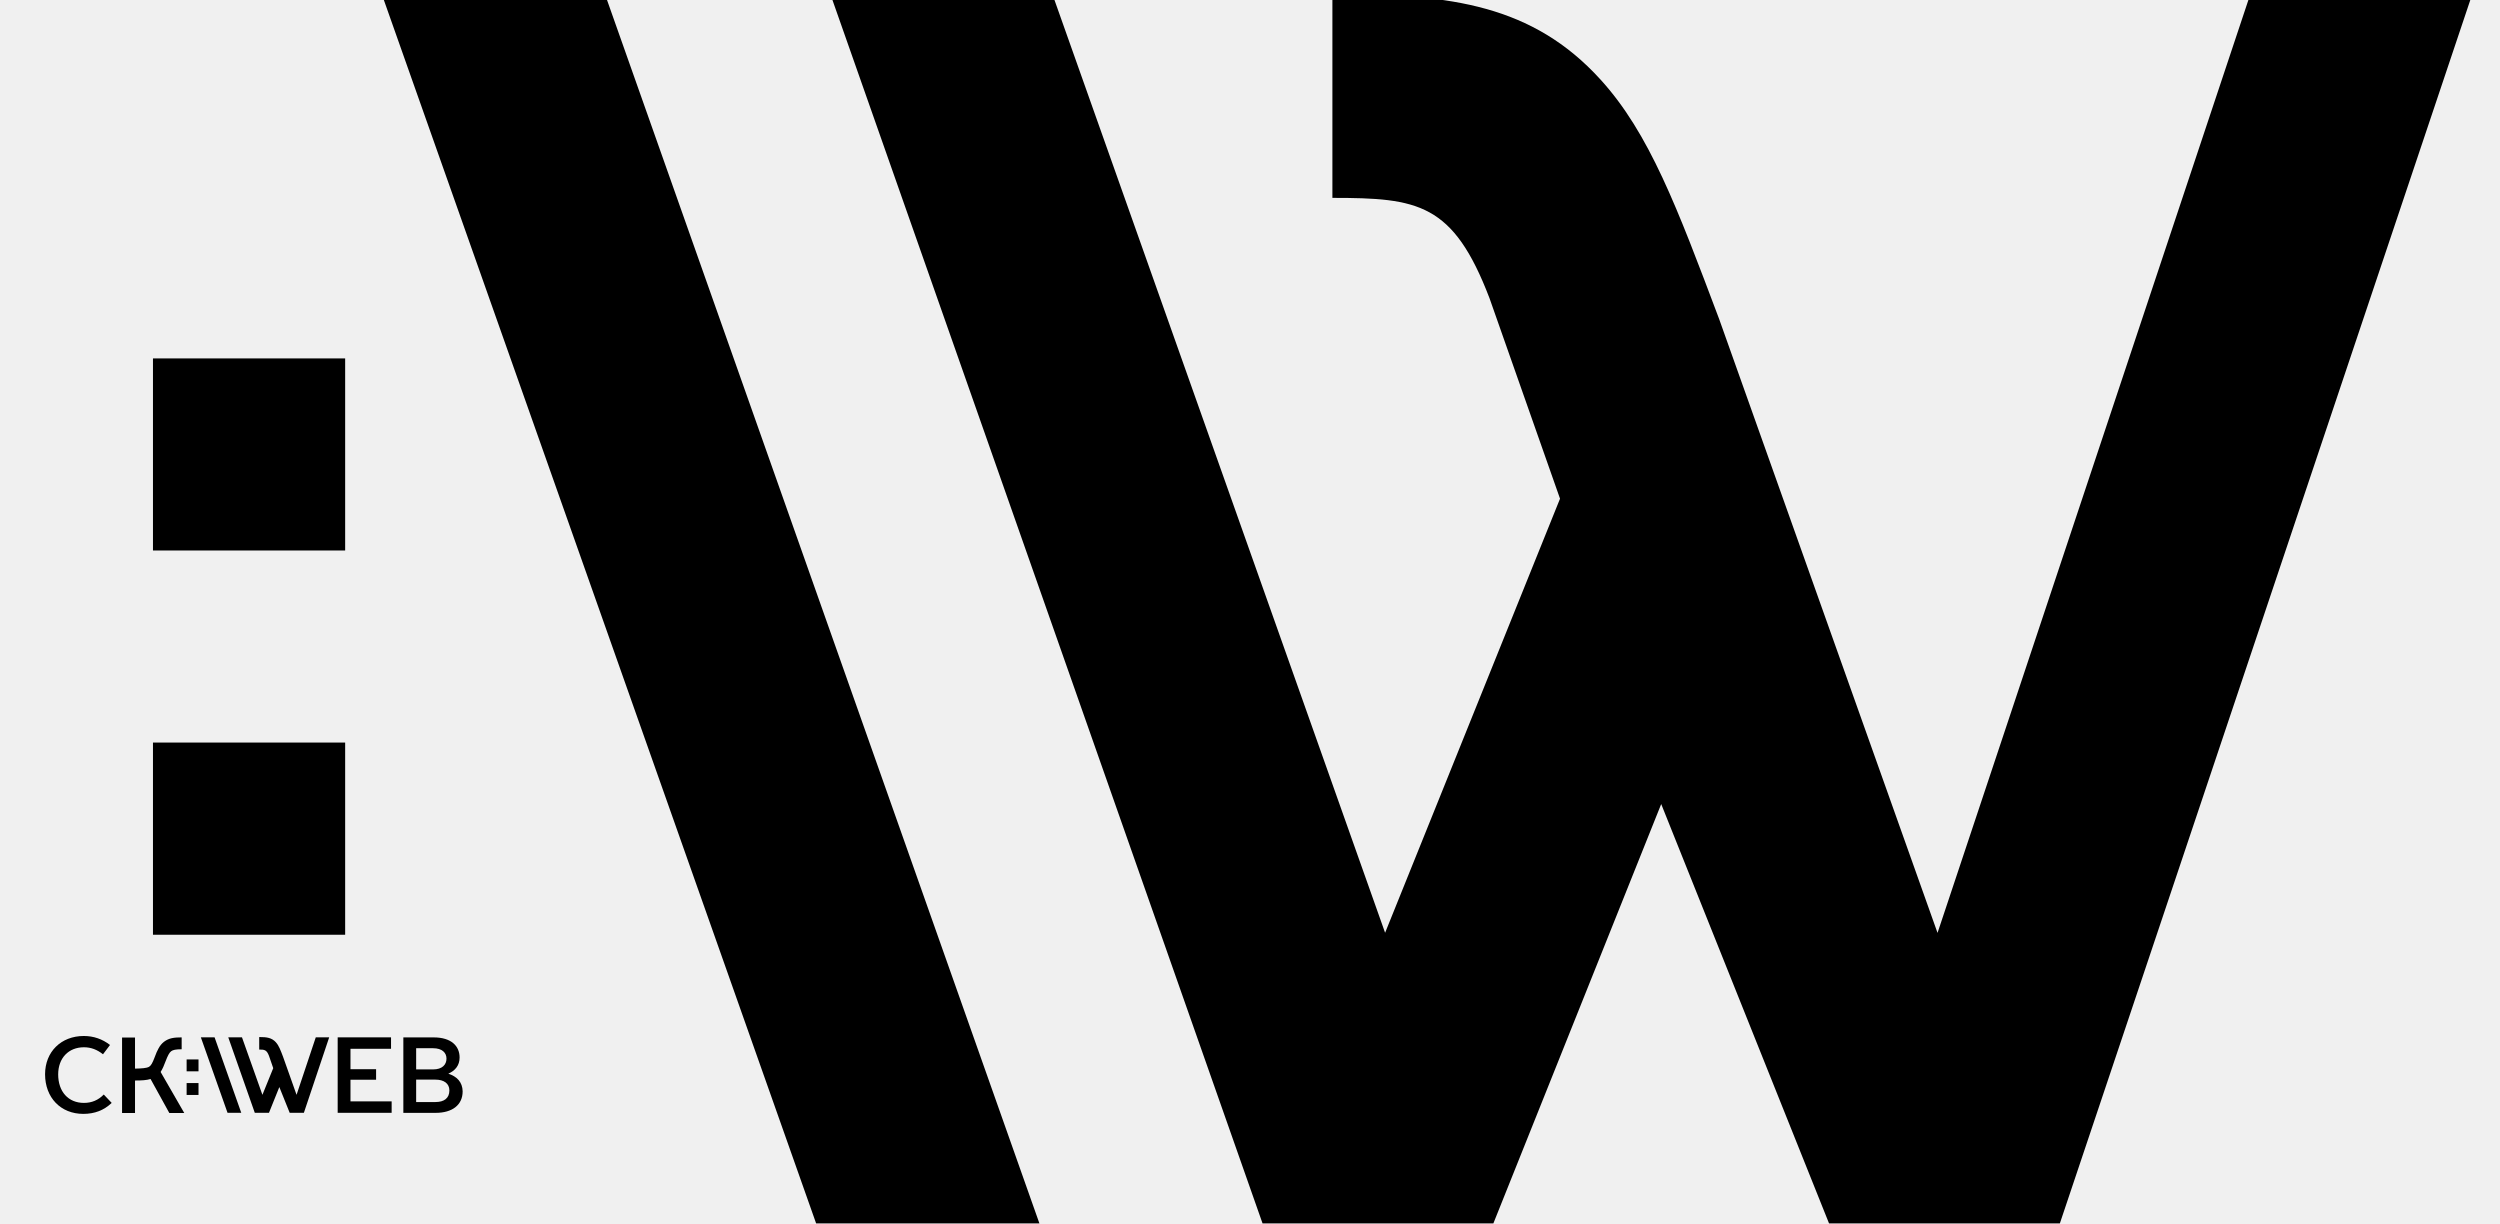
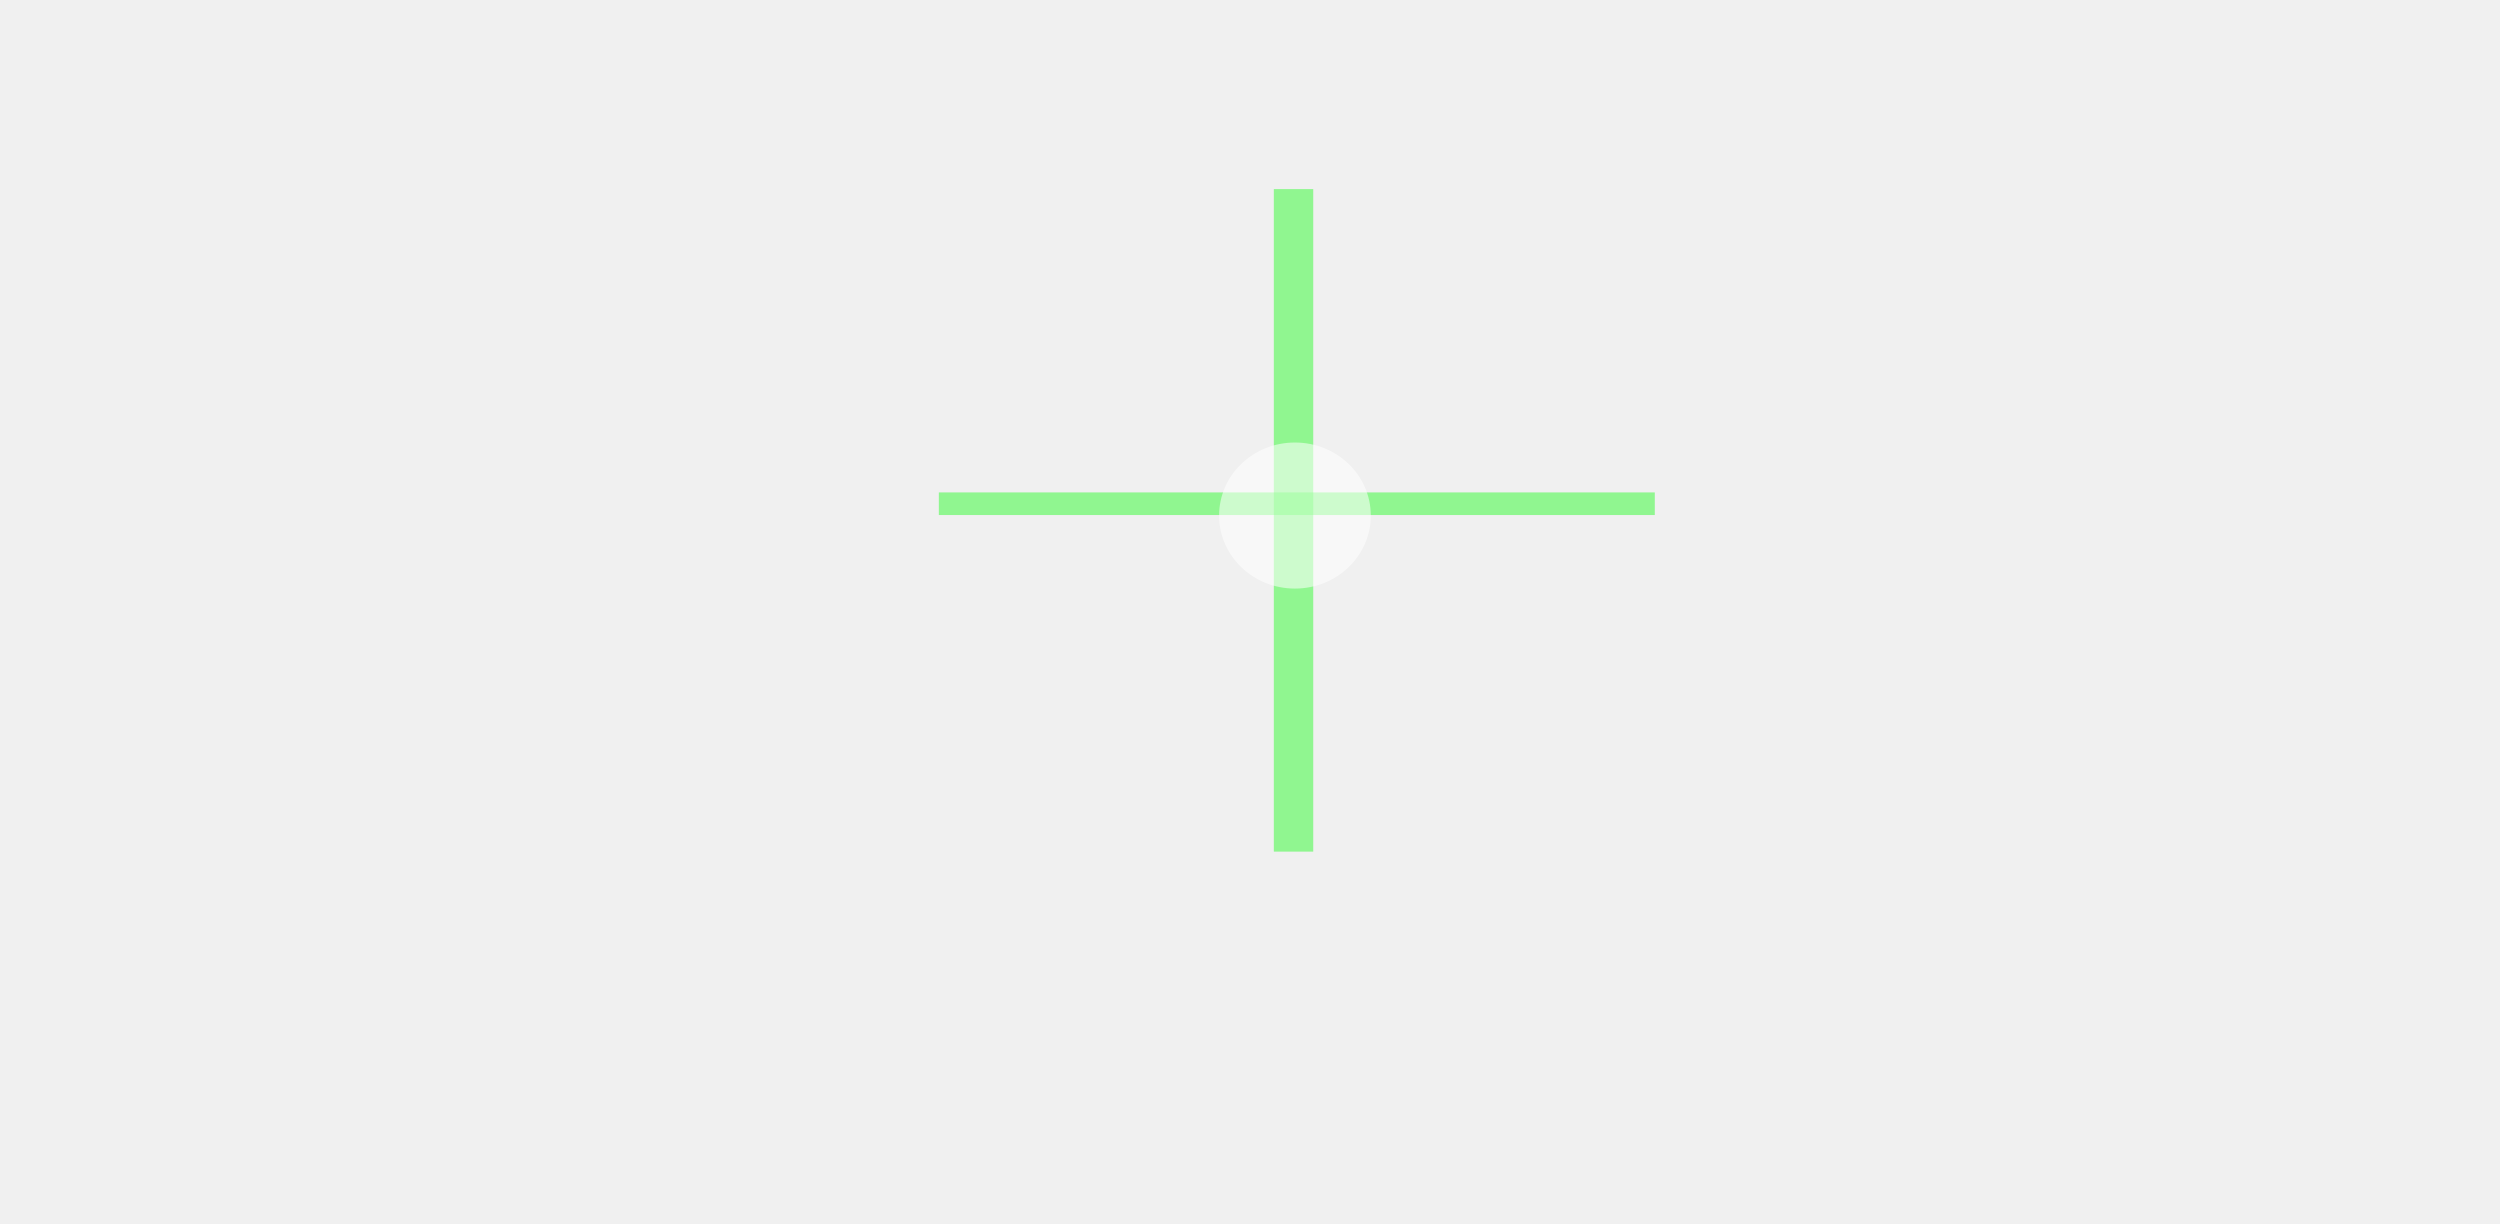
<svg xmlns="http://www.w3.org/2000/svg" version="1.1" id="svg3751" x="0px" y="0px" width="218.67px" height="107.01px" viewBox="235.17 326.4 218.67 107.01" enable-background="new 235.17 326.4 218.67 107.01" xml:space="preserve">
-   <g id="g3797" transform="translate(323.8721,150.1982)">
-     <path id="path3799" d="M107.96,176.2l-27.19,81.6l-19.09-53.66   c-3.69-9.81-6.12-16.29-10.39-20.98c-5.95-6.55-13.19-7.45-22.69-7.45h-0.76v17.8c7.51,0,10.56,0.46,13.74,8.77l6.17,17.54   l-15.3,37.97L3.53,176.2h-19.42l37.62,107.01h0.47h19.25h0.47l14.68-36.68l14.68,36.68h0.47H91h0.47l35.9-107.01H107.96z" />
-   </g>
-   <g id="g3809" transform="translate(201.5547,150.1982)">
-     <path id="path3811" d="M67.19,176.2l37.81,107.01h19.53L86.71,176.2H67.19z" />
-   </g>
-   <path id="path3821" d="M248.55,374.55h16.81v-16.8h-16.81V374.55z" />
-   <path id="path3823" d="M248.55,408.16h16.81v-16.81h-16.81V408.16z" />
-   <g id="g3759_1_" transform="matrix(1.333333,0,0,-1.333333,0,526.6667)">
-     <g id="g3797_1_" transform="translate(323.8721,150.1982)">
-       <path id="path3799_1_" d="M-126.78-68.05l-1.26-3.77l-0.88,2.48c-0.17,0.45-0.28,0.75-0.48,0.97    c-0.27,0.3-0.61,0.34-1.05,0.34h-0.04v-0.82c0.35,0,0.49-0.02,0.64-0.41l0.28-0.81l-0.71-1.75l-1.34,3.77h-0.9l1.74-4.95h0.02    h0.89h0.02l0.68,1.69l0.68-1.69h0.02h0.89h0.02l1.66,4.95H-126.78z" />
-     </g>
-     <g id="g3801_1_" transform="translate(360.9795,105.1387)">
-       <path id="path3803_1_" d="M-161.61-25.77h1.68v0.69h-1.68v1.34h2.66v0.75h-3.5v-4.95h3.54v0.75    h-2.7V-25.77z" />
-     </g>
-     <g id="g3805_1_" transform="translate(451.4375,81.4053)">
-       <path id="path3807_1_" d="M-246.49-3.5h-1.27v1.47h1.27c0.55,0,0.91-0.25,0.91-0.71    C-245.58-3.25-245.93-3.5-246.49-3.5 M-247.76,0.03h1.11c0.6,0,0.88-0.3,0.88-0.68c0-0.4-0.28-0.71-0.88-0.71h-1.11V0.03z     M-245.65-1.64c0.45,0.2,0.74,0.54,0.74,1.06c0,0.75-0.54,1.32-1.7,1.32h-1.99v-4.95h2.12c1.08,0,1.77,0.51,1.77,1.41    C-244.72-2.19-245.09-1.82-245.65-1.64" />
-     </g>
-     <g id="g3809_1_" transform="translate(201.5547,150.1982)">
-       <path id="path3811_1_" d="M-12-68.05l1.75-4.95h0.9l-1.75,4.95H-12z" />
-     </g>
-     <g id="g3813_1_" transform="translate(77.1743,80.4883)">
-       <path id="path3815_1_" d="M104.71-2.64c-1.03,0-1.69,0.74-1.69,1.87c0,1.07,0.68,1.78,1.69,1.78    c0.47,0,0.87-0.16,1.25-0.46l0.46,0.61c-0.5,0.39-1.08,0.59-1.72,0.59c-1.49,0-2.54-1.04-2.54-2.51c0-1.53,1.02-2.6,2.51-2.6    c0.73,0,1.35,0.23,1.86,0.72l-0.52,0.55C105.65-2.46,105.22-2.64,104.71-2.64" />
-     </g>
-     <g id="g3817_1_" transform="translate(163.9946,124.6768)">
-       <path id="path3819_1_" d="M23.24-44.11c0.15,0.39,0.25,0.58,0.37,0.67    c0.12,0.09,0.3,0.13,0.69,0.13v0.78c-0.49,0-0.83-0.04-1.16-0.29c-0.14-0.11-0.26-0.25-0.36-0.44c-0.08-0.14-0.16-0.32-0.25-0.57    c-0.15-0.4-0.24-0.55-0.37-0.63c-0.16-0.09-0.47-0.11-0.92-0.12v2.04h-0.85v-4.95h0.85v2.13c0.44,0,0.76,0.02,1.02,0.1l1.23-2.23    h0.98l-1.55,2.69C23.05-44.59,23.15-44.36,23.24-44.11" />
-     </g>
-     <path id="path3821_1_" d="M188.62,79.92h0.78v0.78h-0.78V79.92z" />
-     <path id="path3823_1_" d="M188.62,78.37h0.78v0.78h-0.78V78.37z" />
-   </g>
+   <defs id="defs25" />
+   <g id="g3759_1_" transform="matrix(1.333333,0,0,-1.333333,0,526.6667)" />
+   <rect style="fill:#00ff00;opacity:0.4" id="rect3355" width="3.447" height="57.951" x="346.589" y="342.939" />
+   <rect style="opacity:0.4;fill:#00ff00" id="rect3357" width="62.624" height="1.978" x="317.288" y="369.471" />
+   <ellipse style="opacity:0.546;fill:#ffffff" id="path3335" cx="348.436" cy="371.494" rx="6.634" ry="6.388" />
</svg>
